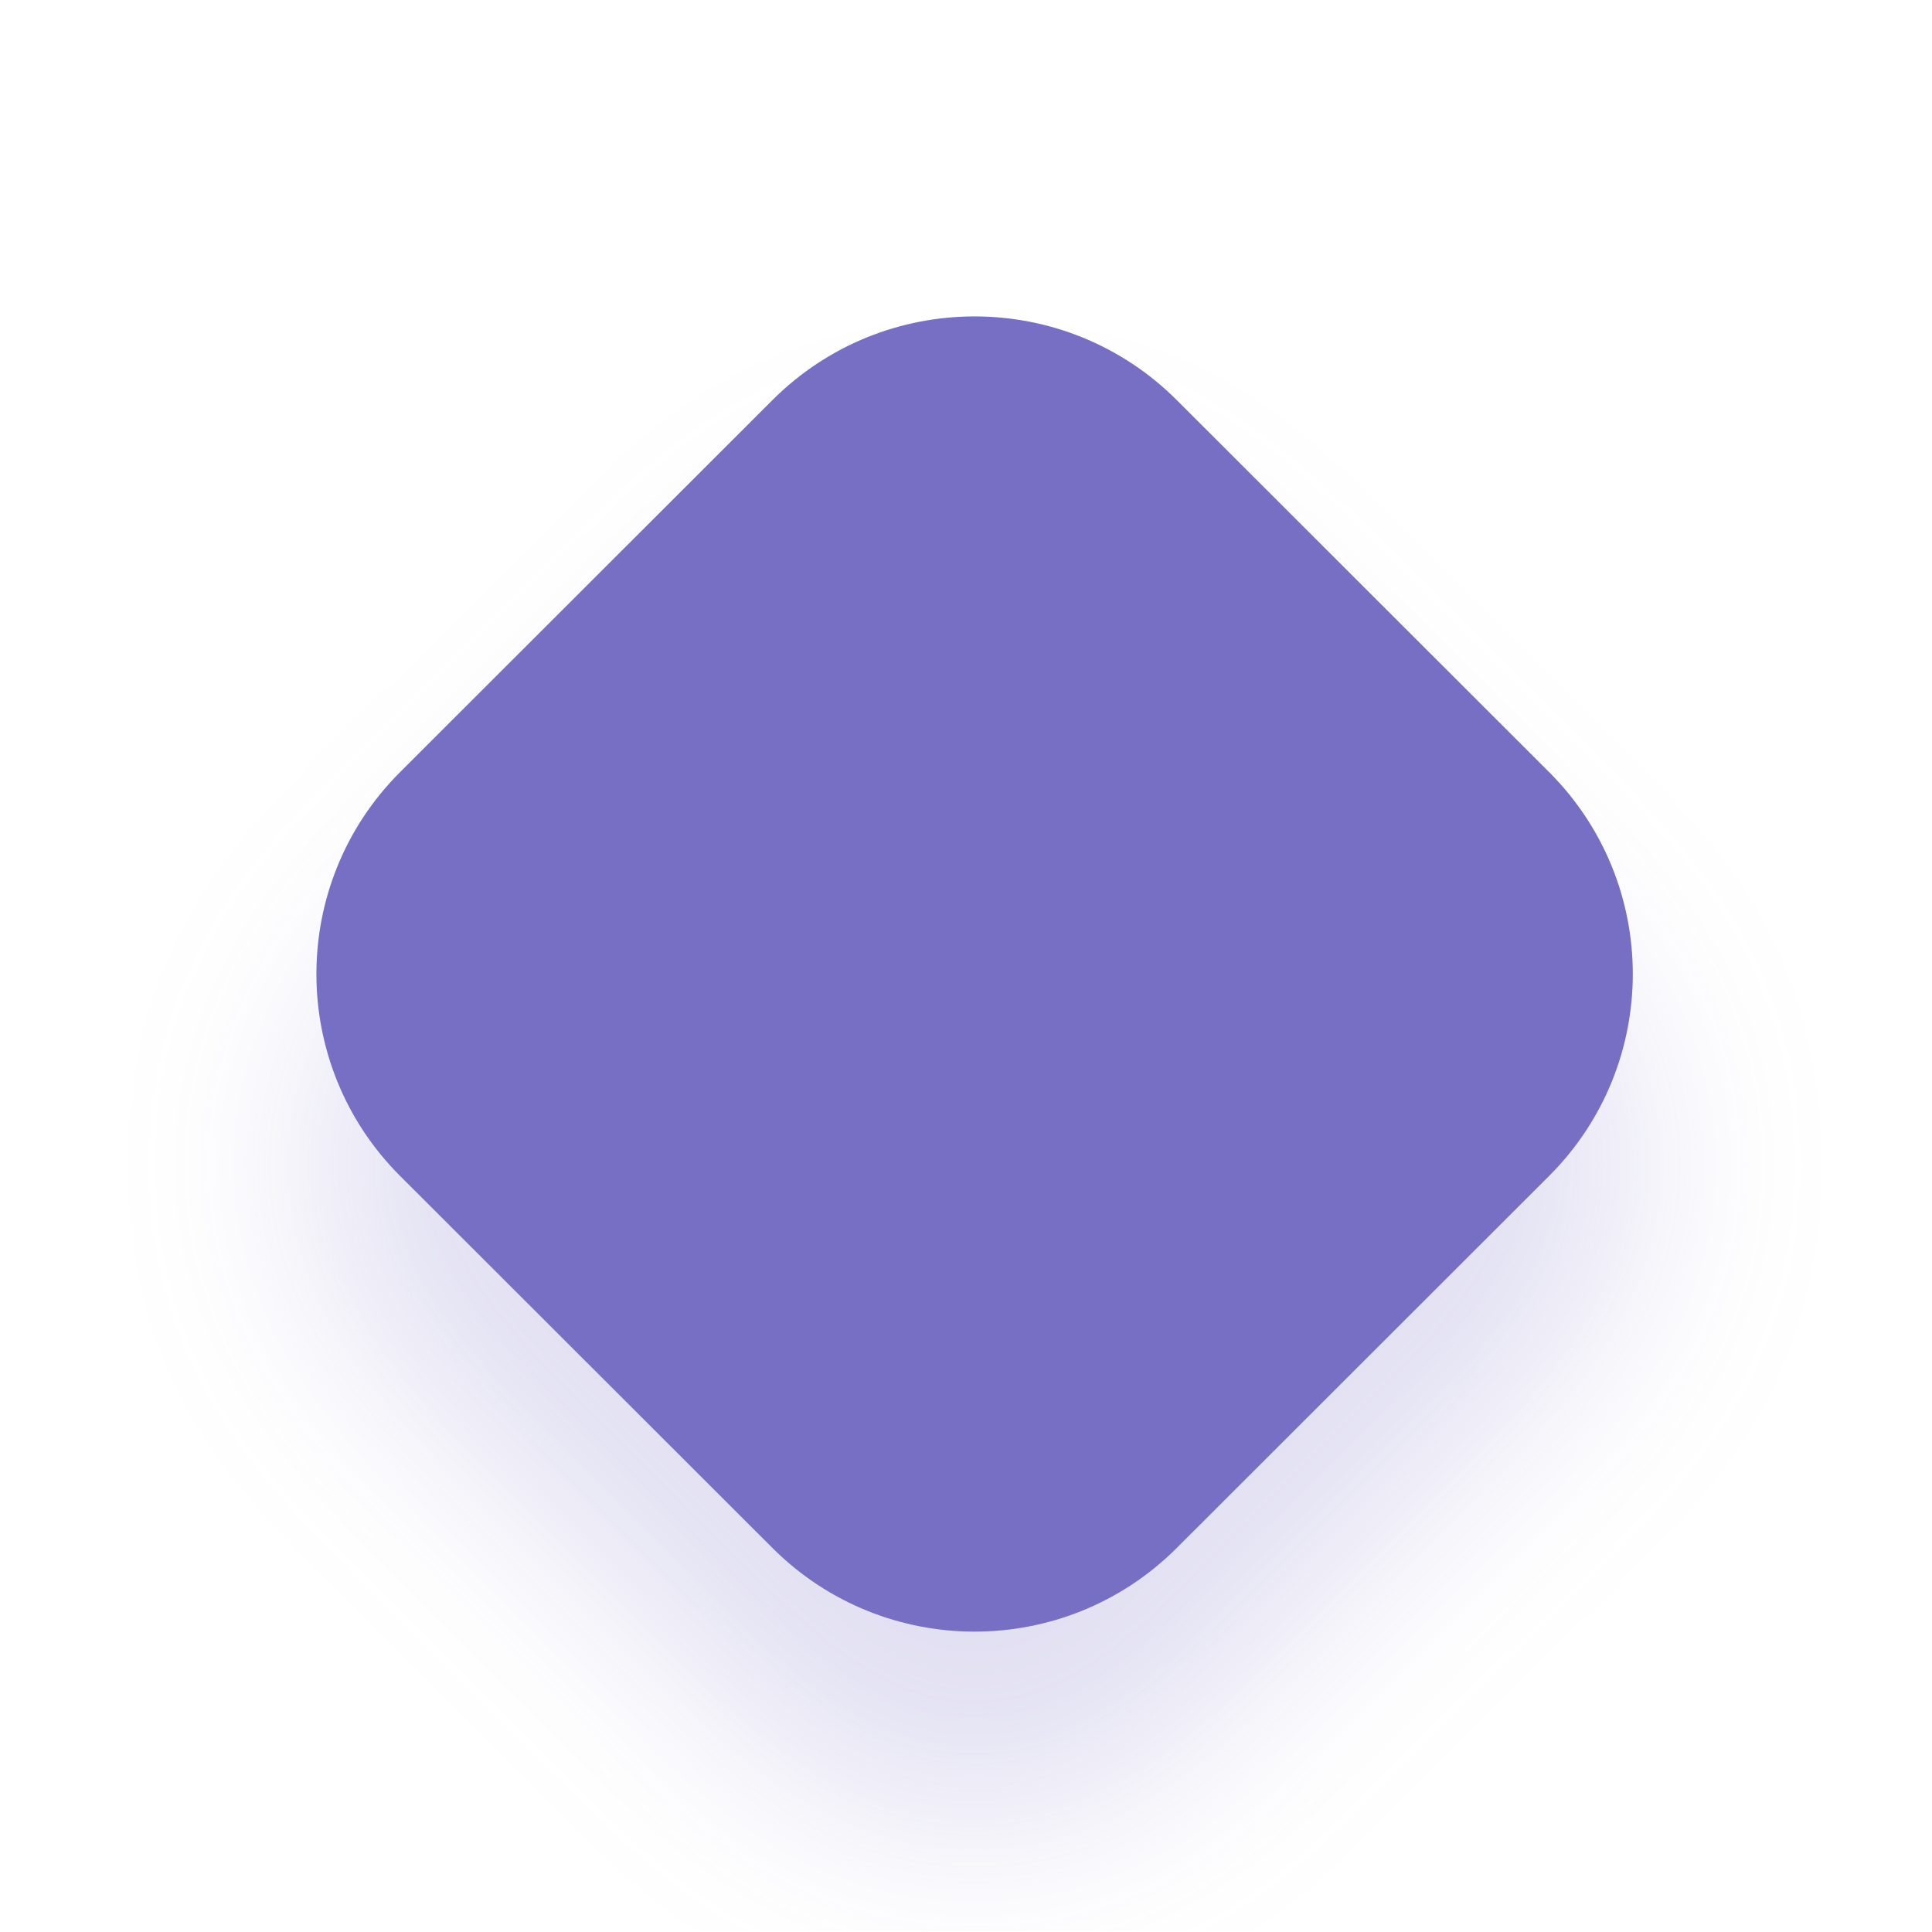
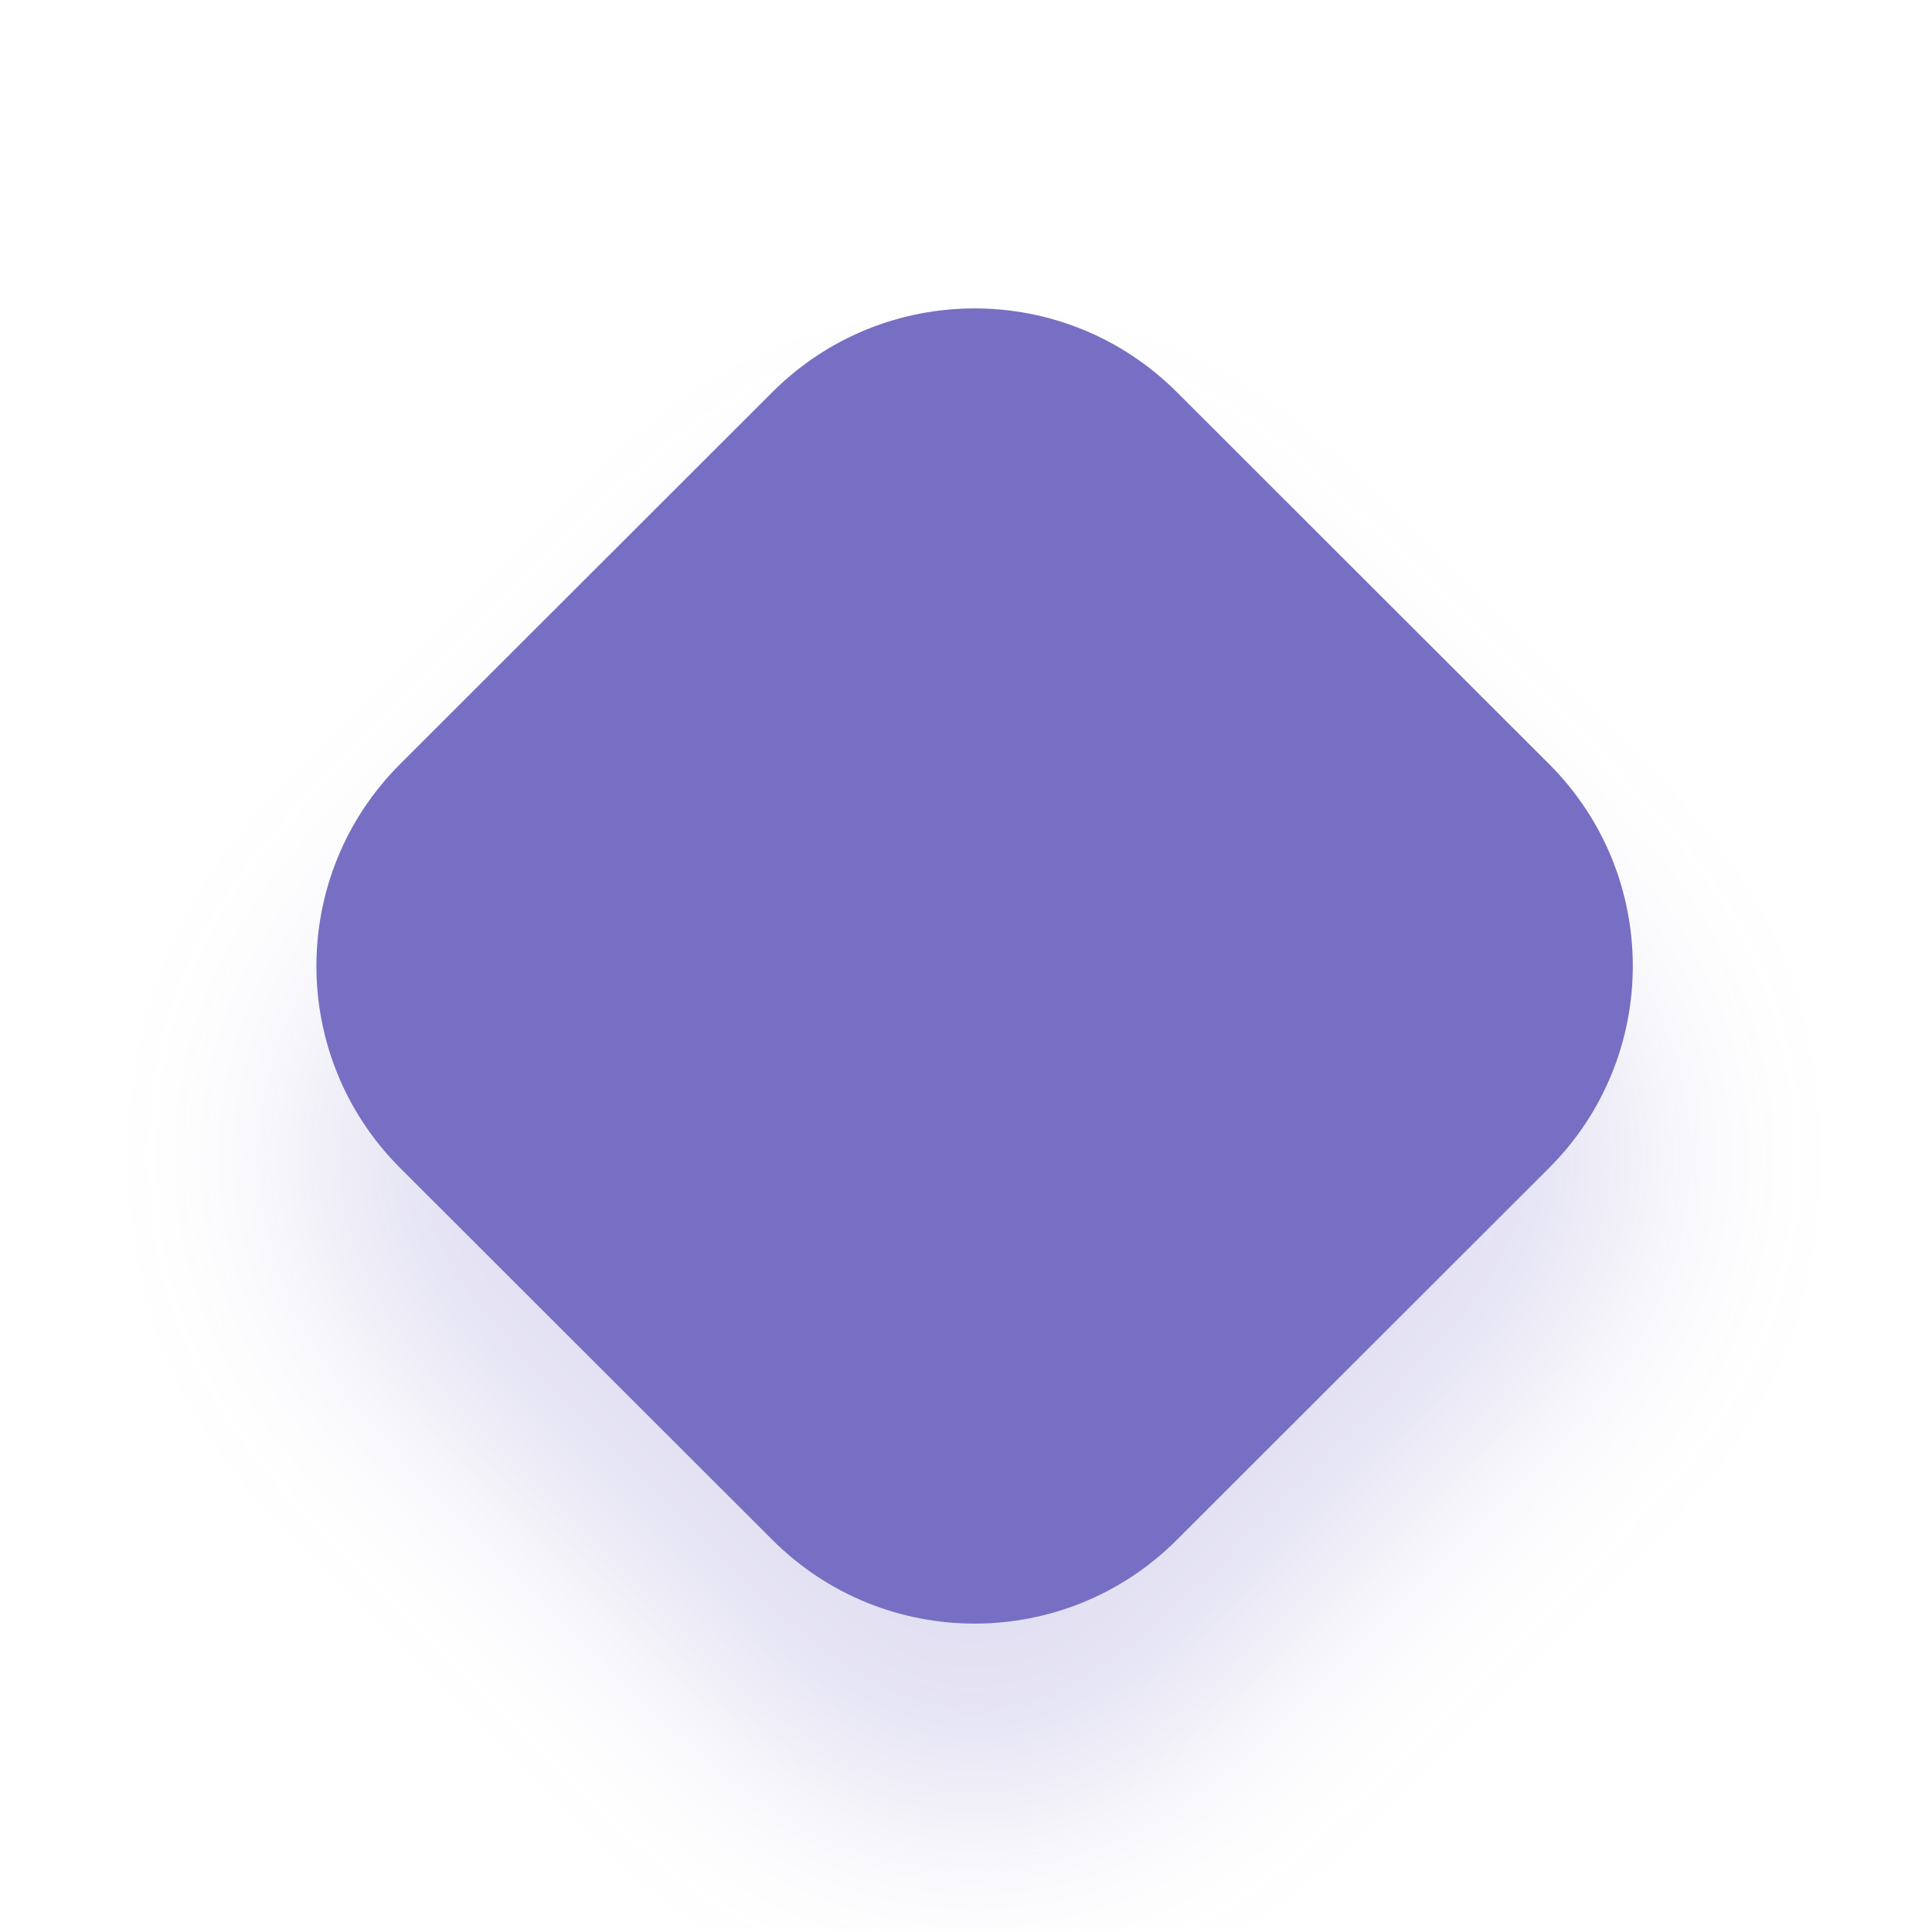
- <svg xmlns="http://www.w3.org/2000/svg" width="110" height="110" viewBox="0 0 110 110" fill="none" version="1.1" id="svg31">
-   <g filter="url(#filter0_d)" id="g12" transform="matrix(0.8926138,0,0,0.8918104,-0.7609711,-0.6072854)">
-     <rect x="53.985" y="-35.136" width="70.056" height="70.056" rx="18.236" transform="rotate(45)" fill="#776fc3" id="rect10" style="stroke-width:1.001" />
+ <svg xmlns="http://www.w3.org/2000/svg" id="svg31" version="1.1" fill="none" viewBox="0 0 110 110" height="110" width="110">
+   <g transform="matrix(0.8926138,0,0,0.8918104,-0.7609711,-0.6072854)" id="g12" filter="url(#filter0_d)">
+     <rect style="stroke-width:1.001" id="rect10" fill="#776fc3" transform="rotate(45)" rx="18.236" height="70.056" width="70.056" y="-35.498" x="53.623" />
  </g>
  <defs id="defs29">
-     <filter id="filter0_d" x="0.853" y="0.681" width="123.29" height="123.29" filterUnits="userSpaceOnUse" color-interpolation-filters="sRGB">
-       <feFlood flood-opacity="0" result="BackgroundImageFix" id="feFlood14" />
-       <feColorMatrix in="SourceAlpha" type="matrix" values="0 0 0 0 0 0 0 0 0 0 0 0 0 0 0 0 0 0 127 0" id="feColorMatrix16" />
-       <feOffset dy="12.148" id="feOffset18" />
-       <feGaussianBlur stdDeviation="6.074" id="feGaussianBlur20" />
-       <feColorMatrix type="matrix" values="0 0 0 0 0.467 0 0 0 0 0.435 0 0 0 0 0.765 0 0 0 0.22 0" id="feColorMatrix22" />
-       <feBlend mode="normal" in2="BackgroundImageFix" result="effect1_dropShadow" id="feBlend24" />
-       <feBlend mode="normal" in="SourceGraphic" in2="effect1_dropShadow" result="shape" id="feBlend26" />
+     <filter color-interpolation-filters="sRGB" filterUnits="userSpaceOnUse" height="123.29" width="123.29" y="0.681" x="0.853" id="filter0_d">
+       <feFlood id="feFlood14" result="BackgroundImageFix" flood-opacity="0" />
+       <feColorMatrix id="feColorMatrix16" values="0 0 0 0 0 0 0 0 0 0 0 0 0 0 0 0 0 0 127 0" type="matrix" in="SourceAlpha" />
+       <feOffset id="feOffset18" dy="12.148" />
+       <feGaussianBlur id="feGaussianBlur20" stdDeviation="6.074" />
+       <feColorMatrix id="feColorMatrix22" values="0 0 0 0 0.467 0 0 0 0 0.435 0 0 0 0 0.765 0 0 0 0.22 0" type="matrix" />
+       <feBlend id="feBlend24" result="effect1_dropShadow" in2="BackgroundImageFix" mode="normal" />
+       <feBlend id="feBlend26" result="shape" in2="effect1_dropShadow" in="SourceGraphic" mode="normal" />
    </filter>
  </defs>
</svg>
